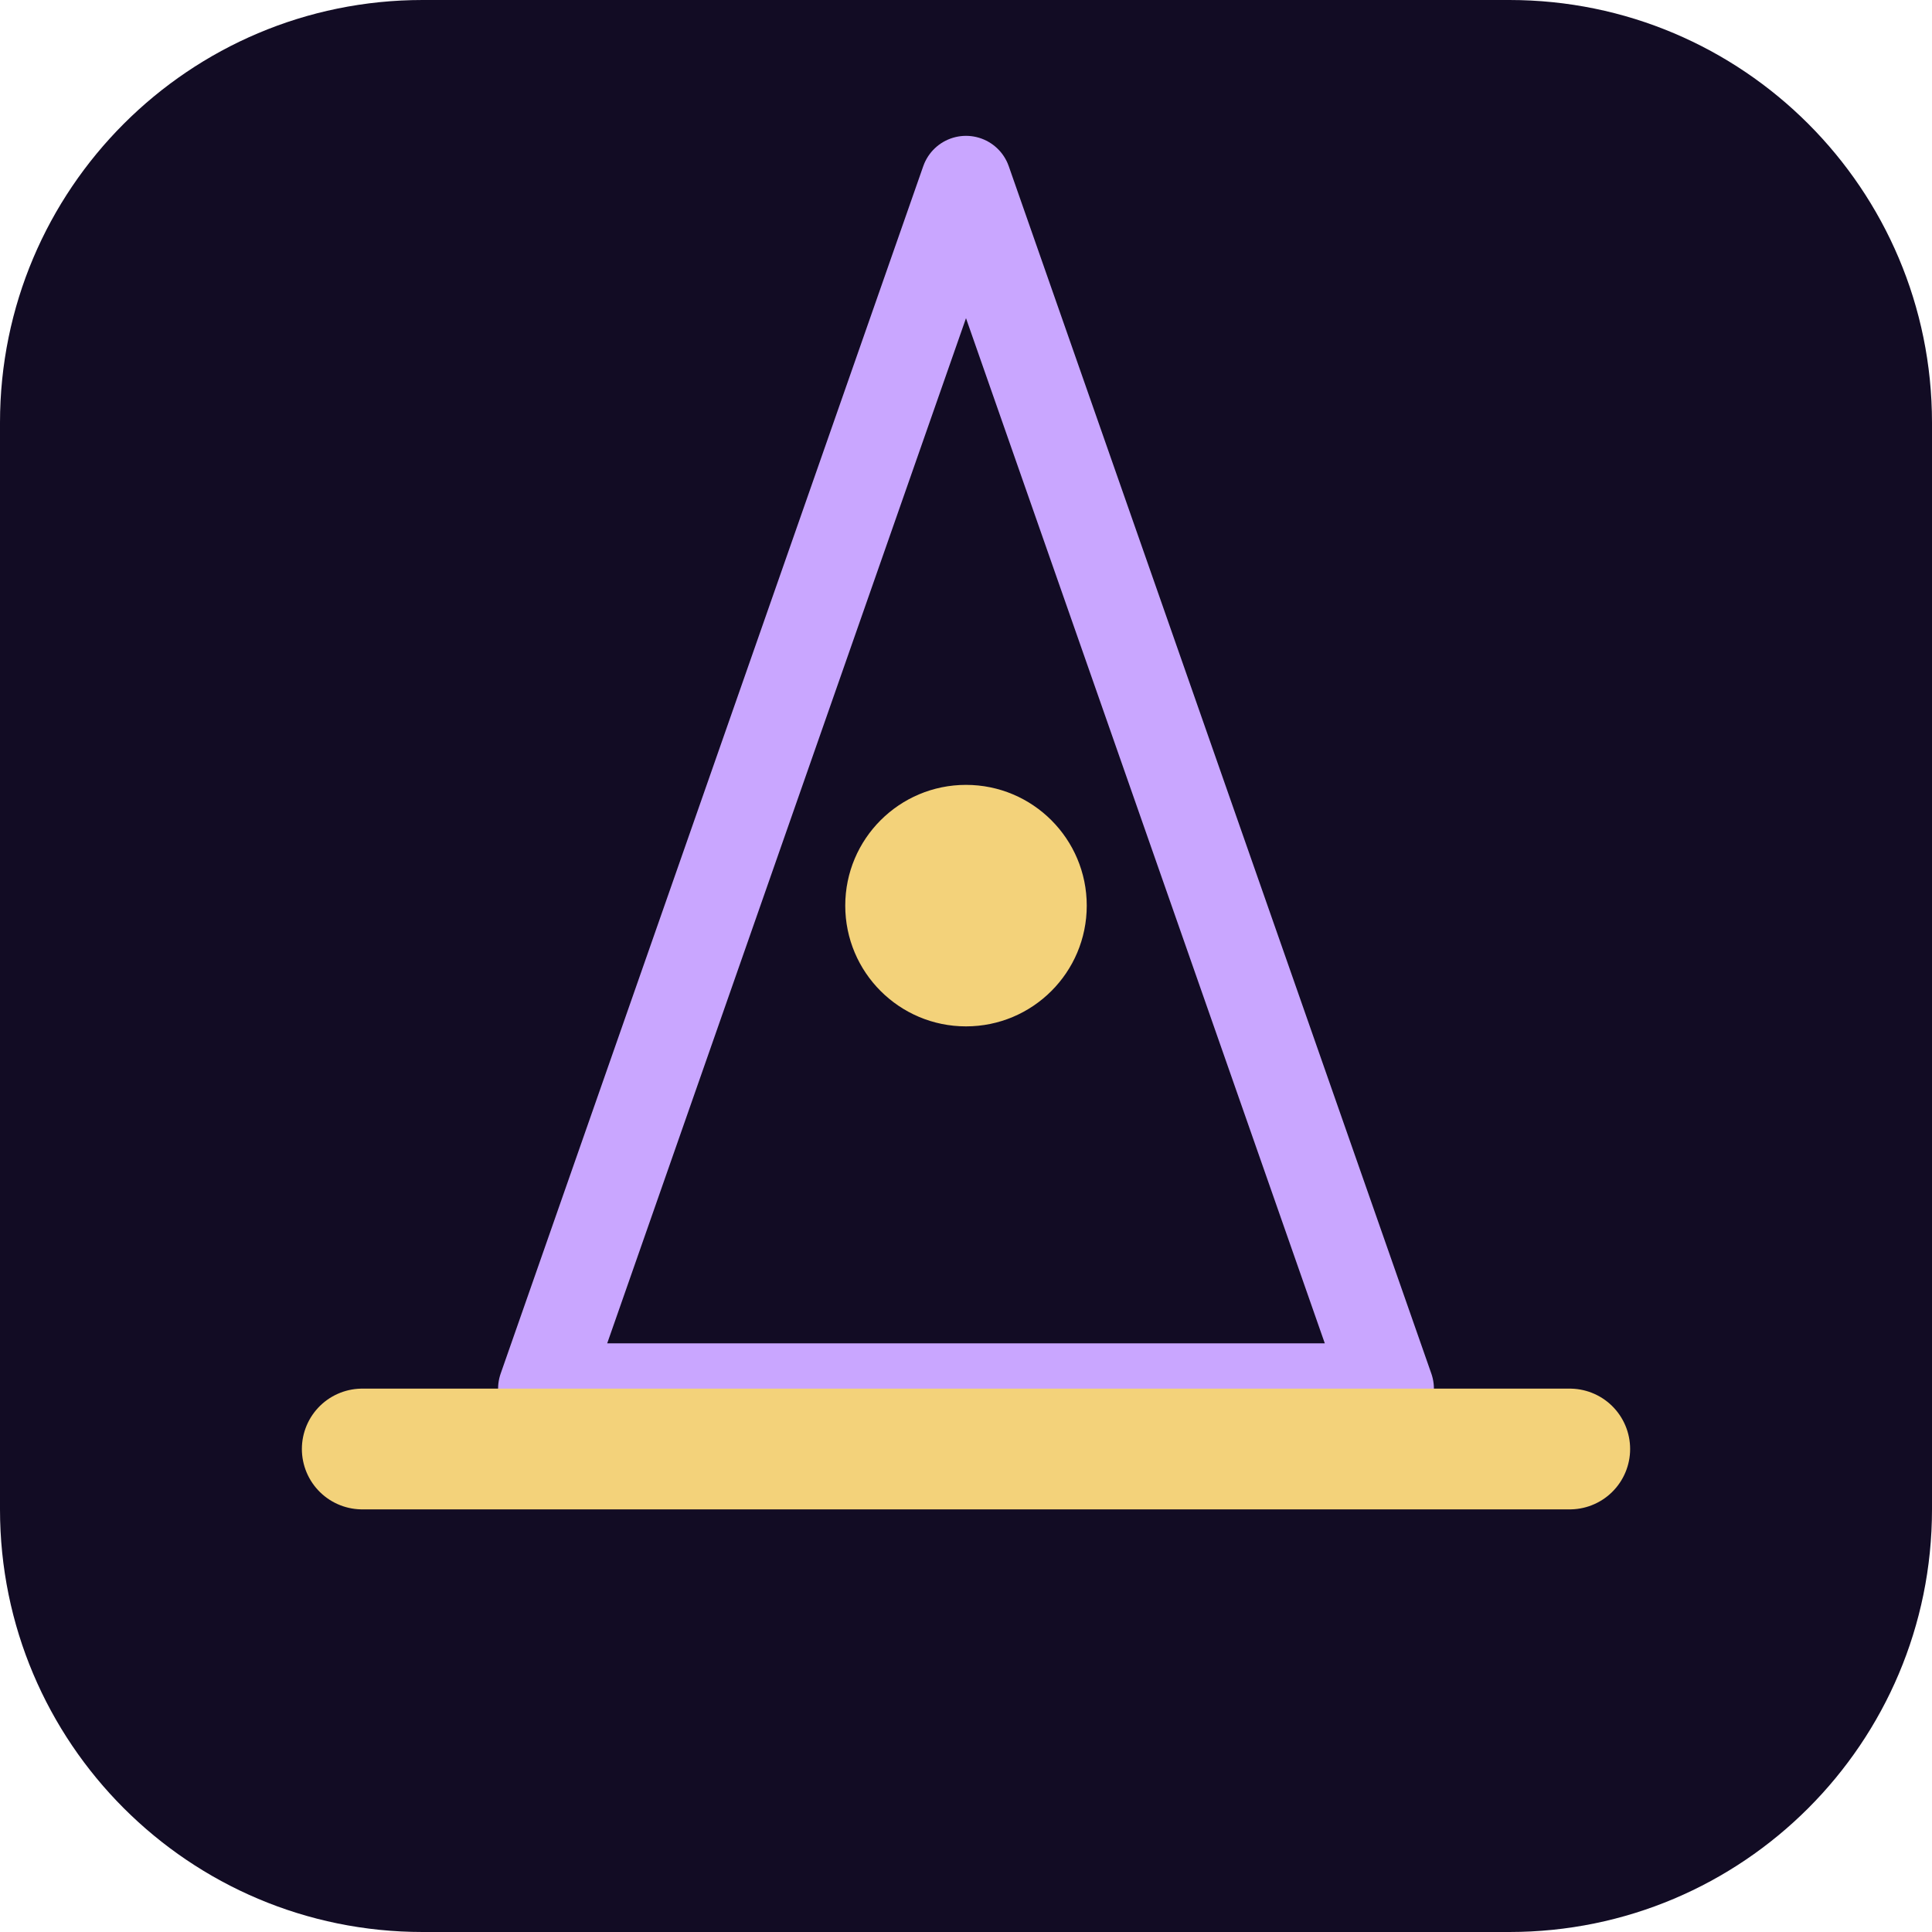
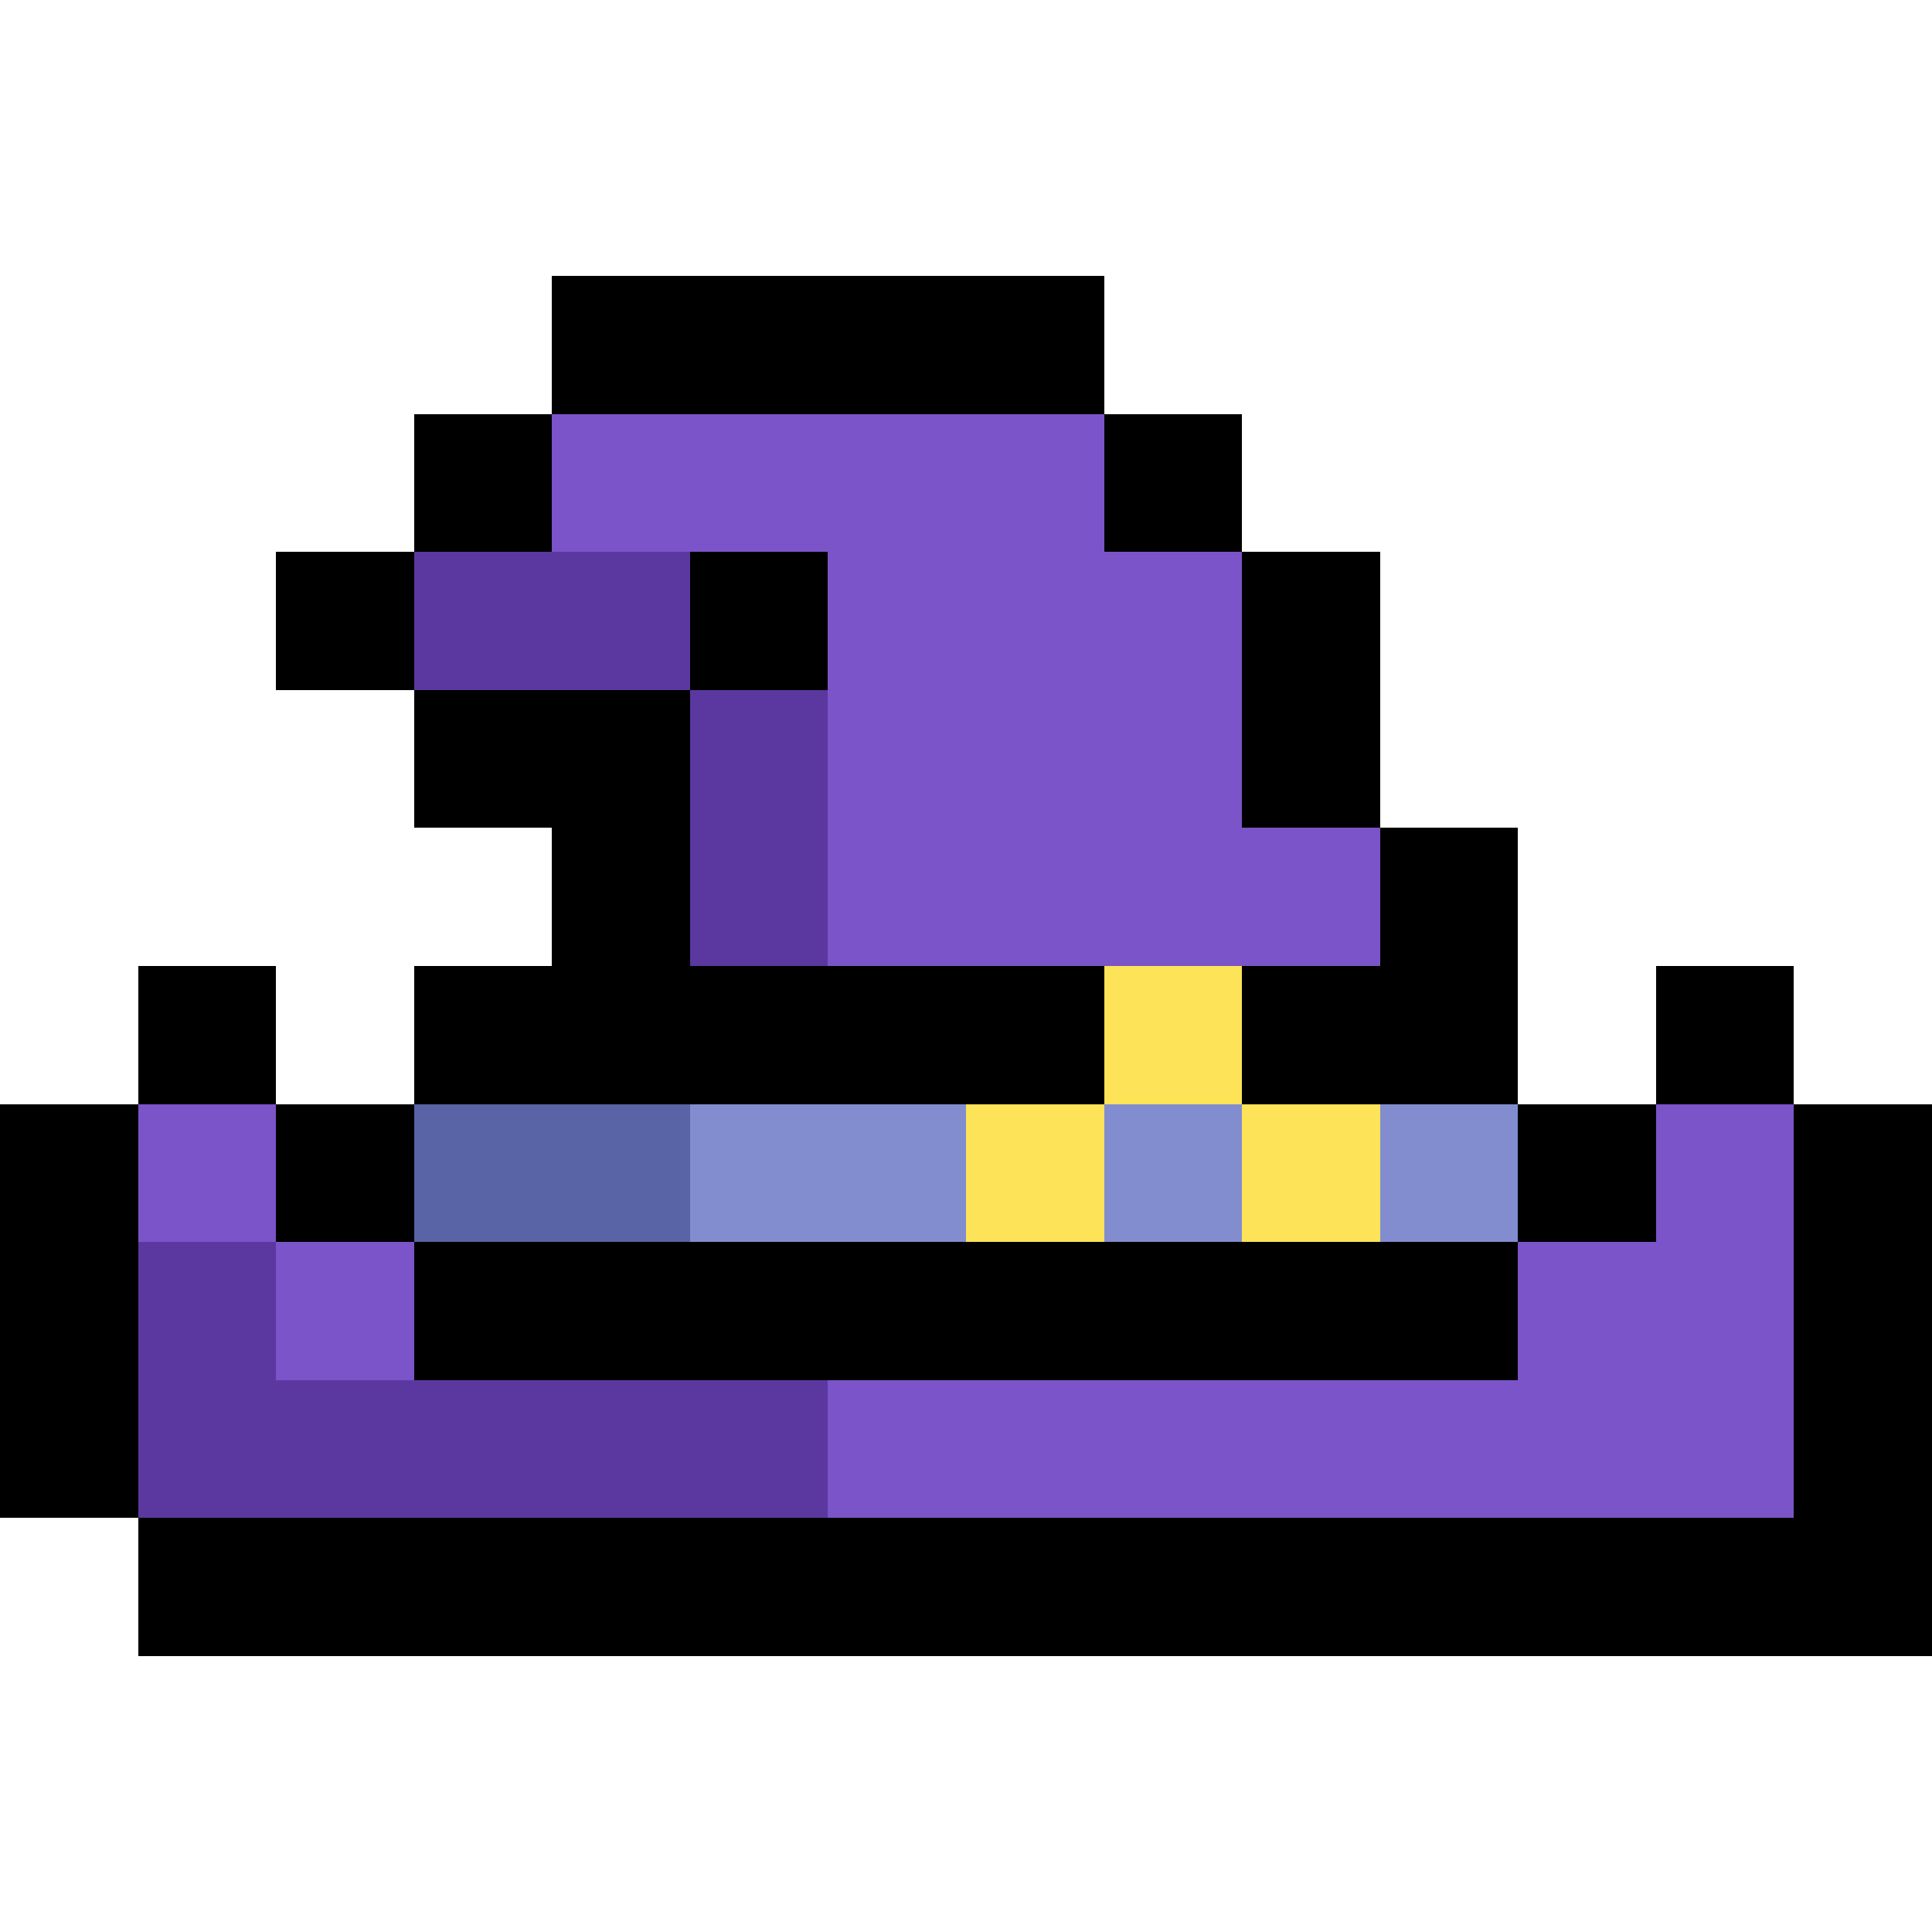
- <svg xmlns="http://www.w3.org/2000/svg" viewBox="0 0 64 64">
-   <rect width="64" height="64" rx="14" fill="#120c24" />
-   <path d="M32 6 L46 46 H18 Z" fill="none" stroke="#c9a6ff" stroke-width="3" stroke-linejoin="round" />
-   <path d="M12 48 H52" stroke="#f3d27a" stroke-width="4" stroke-linecap="round" />
-   <circle cx="32" cy="30" r="4" fill="#f3d27a" />
+ <svg xmlns="http://www.w3.org/2000/svg" viewBox="0 0 14 14" shape-rendering="crispEdges">
+   <rect x="4" y="2" width="4" height="1" fill="#000000" />
+   <rect x="3" y="3" width="1" height="1" fill="#000000" />
+   <rect x="4" y="3" width="4" height="1" fill="#7b54c9" />
+   <rect x="8" y="3" width="1" height="1" fill="#000000" />
+   <rect x="2" y="4" width="1" height="1" fill="#000000" />
+   <rect x="3" y="4" width="2" height="1" fill="#5b389f" />
+   <rect x="5" y="4" width="1" height="1" fill="#000000" />
+   <rect x="6" y="4" width="3" height="1" fill="#7b54c9" />
+   <rect x="9" y="4" width="1" height="1" fill="#000000" />
+   <rect x="3" y="5" width="2" height="1" fill="#000000" />
+   <rect x="5" y="5" width="1" height="1" fill="#5b389f" />
+   <rect x="6" y="5" width="3" height="1" fill="#7b54c9" />
+   <rect x="9" y="5" width="1" height="1" fill="#000000" />
+   <rect x="4" y="6" width="1" height="1" fill="#000000" />
+   <rect x="5" y="6" width="1" height="1" fill="#5b389f" />
+   <rect x="6" y="6" width="4" height="1" fill="#7b54c9" />
+   <rect x="10" y="6" width="1" height="1" fill="#000000" />
+   <rect x="1" y="7" width="1" height="1" fill="#000000" />
+   <rect x="3" y="7" width="5" height="1" fill="#000000" />
+   <rect x="8" y="7" width="1" height="1" fill="#fde358" />
+   <rect x="9" y="7" width="2" height="1" fill="#000000" />
+   <rect x="12" y="7" width="1" height="1" fill="#000000" />
+   <rect x="0" y="8" width="1" height="1" fill="#000000" />
+   <rect x="1" y="8" width="1" height="1" fill="#7b54c9" />
+   <rect x="2" y="8" width="1" height="1" fill="#000000" />
+   <rect x="3" y="8" width="2" height="1" fill="#5864a6" />
+   <rect x="5" y="8" width="2" height="1" fill="#818dcf" />
+   <rect x="7" y="8" width="1" height="1" fill="#fde358" />
+   <rect x="8" y="8" width="1" height="1" fill="#818dcf" />
+   <rect x="9" y="8" width="1" height="1" fill="#fde358" />
+   <rect x="10" y="8" width="1" height="1" fill="#818dcf" />
+   <rect x="11" y="8" width="1" height="1" fill="#000000" />
+   <rect x="12" y="8" width="1" height="1" fill="#7b54c9" />
+   <rect x="13" y="8" width="1" height="1" fill="#000000" />
+   <rect x="0" y="9" width="1" height="1" fill="#000000" />
+   <rect x="1" y="9" width="1" height="1" fill="#5b389f" />
+   <rect x="2" y="9" width="1" height="1" fill="#7b54c9" />
+   <rect x="3" y="9" width="8" height="1" fill="#000000" />
+   <rect x="11" y="9" width="2" height="1" fill="#7b54c9" />
+   <rect x="13" y="9" width="1" height="1" fill="#000000" />
+   <rect x="0" y="10" width="1" height="1" fill="#000000" />
+   <rect x="1" y="10" width="5" height="1" fill="#5b389f" />
+   <rect x="6" y="10" width="7" height="1" fill="#7b54c9" />
+   <rect x="13" y="10" width="1" height="1" fill="#000000" />
+   <rect x="1" y="11" width="13" height="1" fill="#000000" />
</svg>
